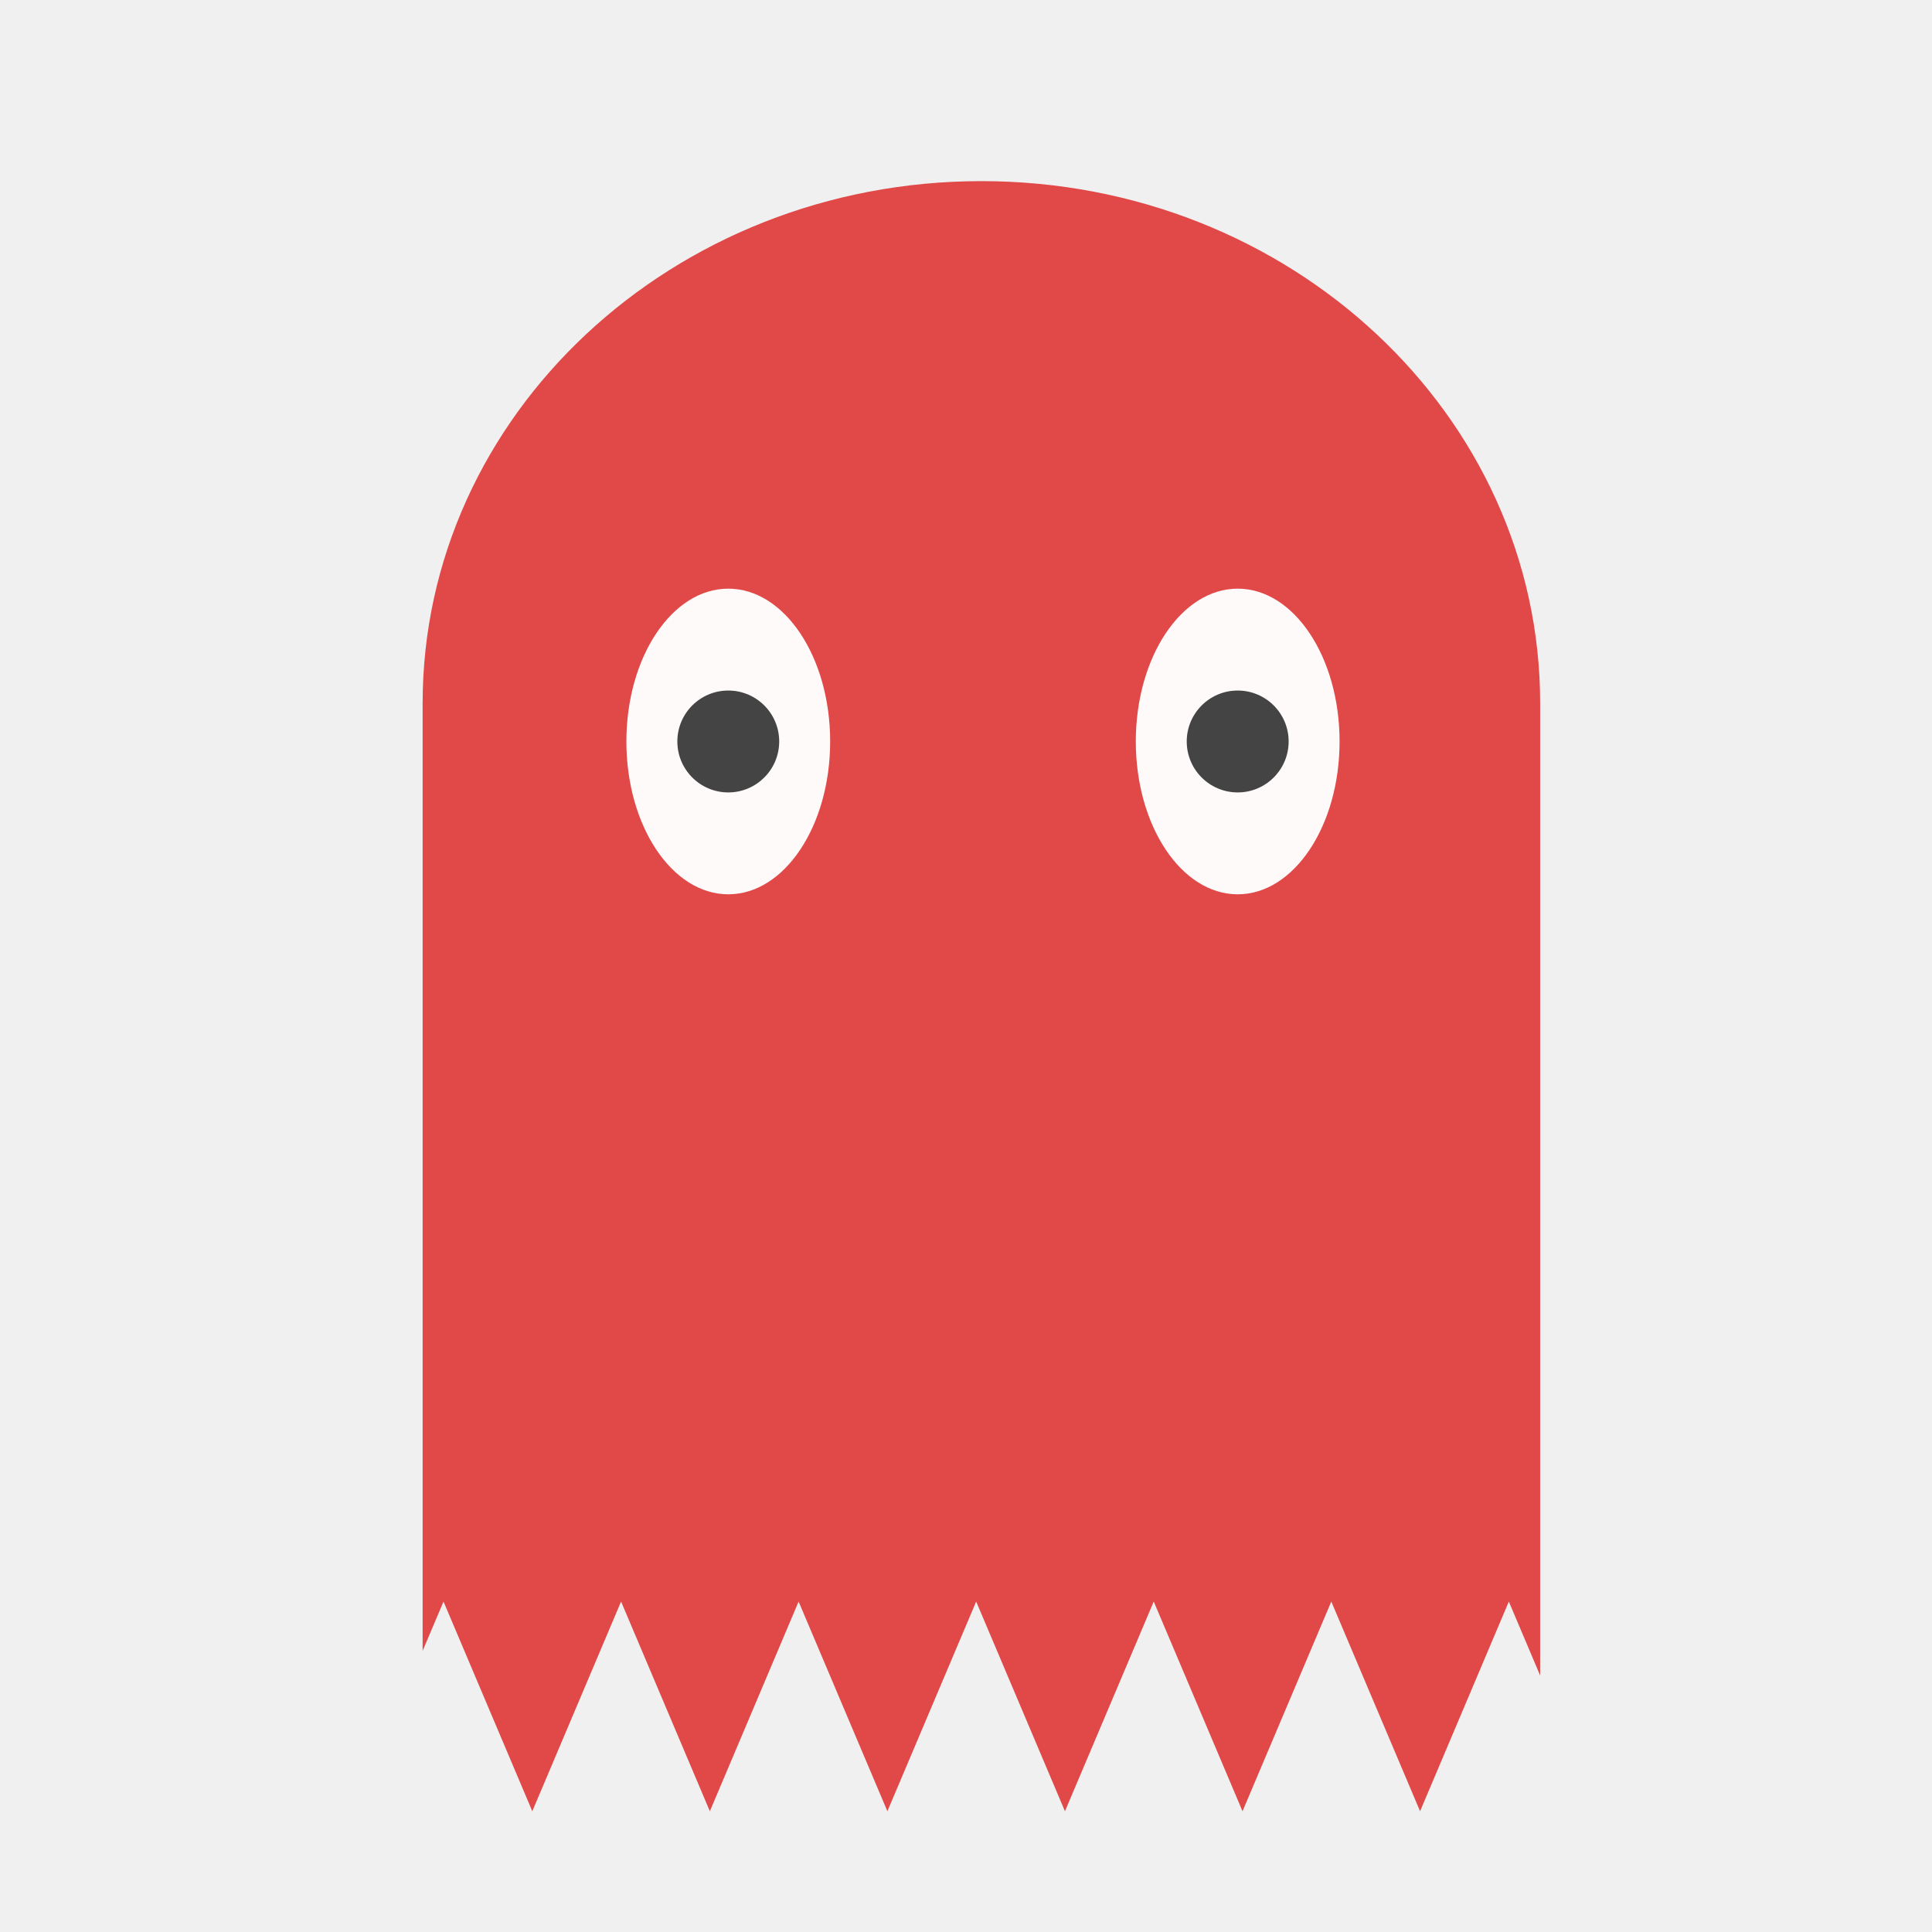
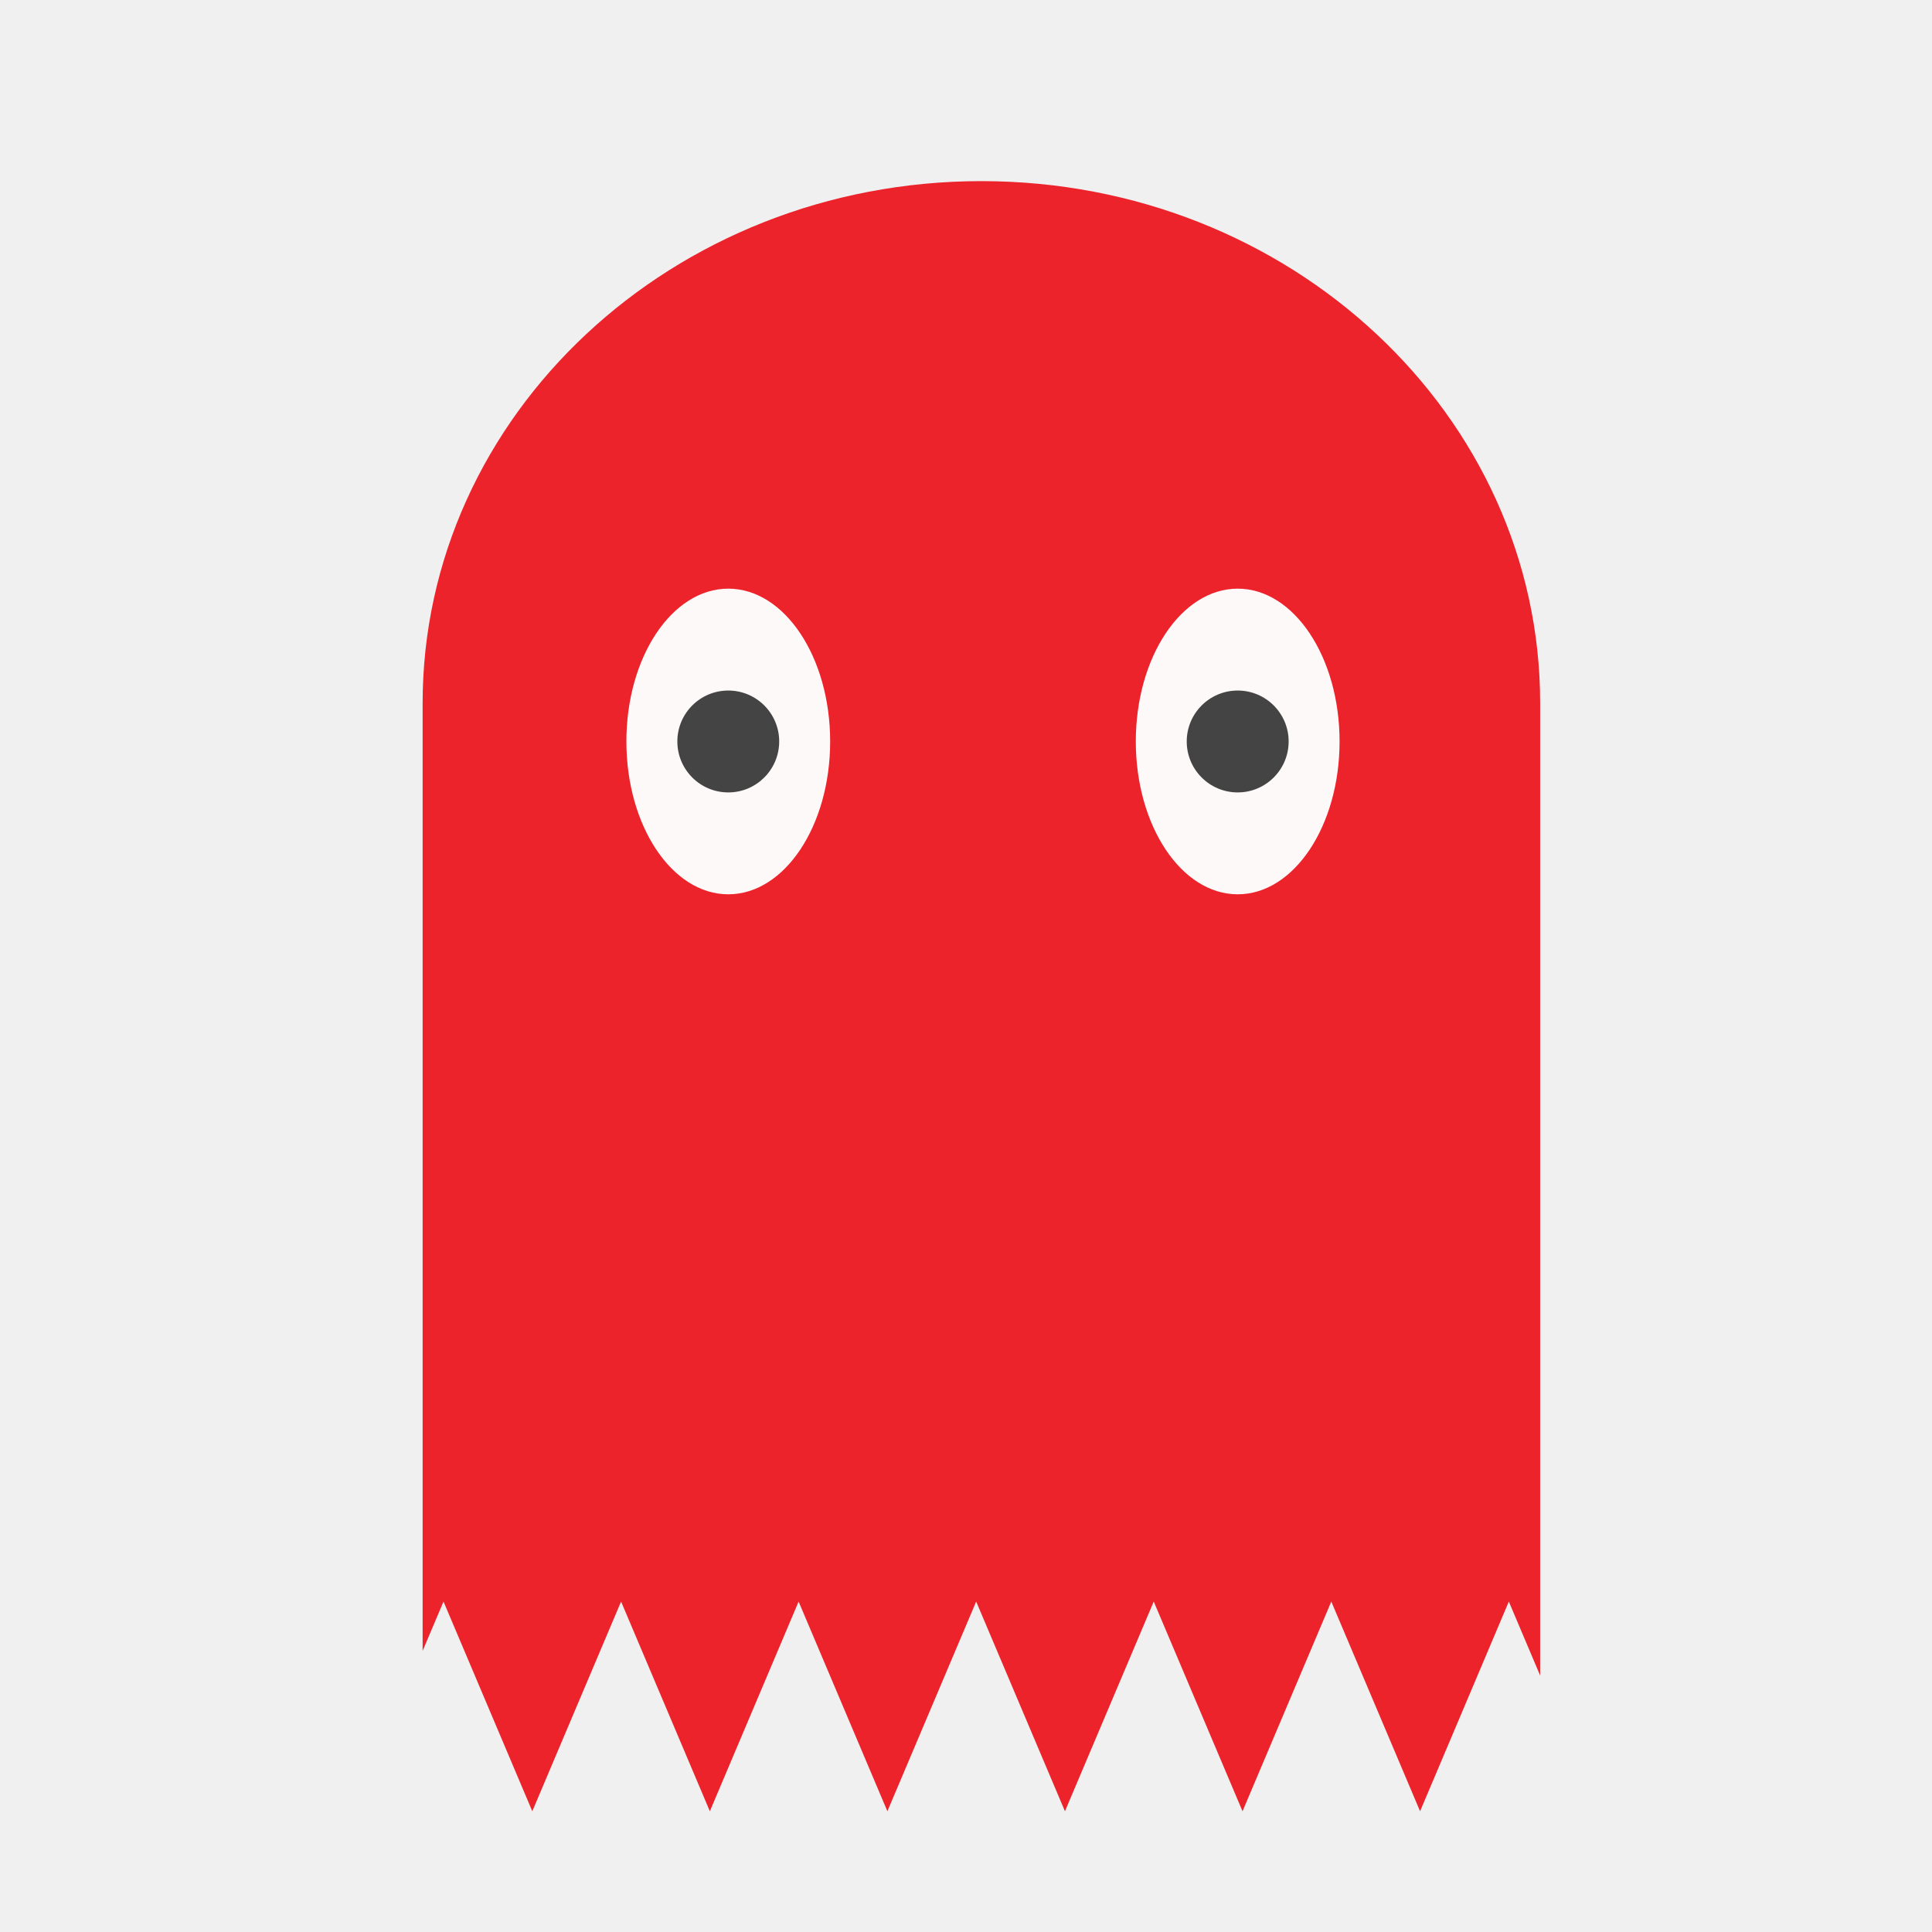
<svg xmlns="http://www.w3.org/2000/svg" width="64" height="64" viewBox="0 0 64 64" fill="none">
  <g clip-path="url(#clip0_92_1110)">
    <rect width="64" height="64" fill="FFFFFF00" pointer-events="all" />
-     <path d="M32.51 6C42.733 6 51.02 13.745 51.02 23.299V55.505L49.982 53.054L47.042 60L44.101 53.054L41.16 60L38.219 53.054L35.278 60L32.337 53.054L29.396 60L26.455 53.054L23.515 60L20.574 53.054L17.633 60L14.692 53.054L14 54.688V23.299C14 13.745 22.287 6 32.51 6Z" fill="#E14949" />
+     <path d="M32.51 6C42.733 6 51.02 13.745 51.02 23.299V55.505L49.982 53.054L47.042 60L44.101 53.054L41.16 60L38.219 53.054L35.278 60L32.337 53.054L29.396 60L26.455 53.054L23.515 60L20.574 53.054L17.633 60L14.692 53.054L14 54.688V23.299C14 13.745 22.287 6 32.51 6Z" fill="#ec232b" />
    <path d="M24.125 29.625C25.989 29.625 27.5 27.358 27.5 24.562C27.5 21.767 25.989 19.5 24.125 19.5C22.261 19.5 20.75 21.767 20.75 24.562C20.75 27.358 22.261 29.625 24.125 29.625Z" fill="white" fill-opacity="0.97" />
    <path d="M41 29.625C42.864 29.625 44.375 27.358 44.375 24.562C44.375 21.767 42.864 19.5 41 19.5C39.136 19.5 37.625 21.767 37.625 24.562C37.625 27.358 39.136 29.625 41 29.625Z" fill="white" fill-opacity="0.97" />
    <path d="M41 26.25C41.932 26.25 42.688 25.494 42.688 24.562C42.688 23.63 41.932 22.875 41 22.875C40.068 22.875 39.312 23.63 39.312 24.562C39.312 25.494 40.068 26.25 41 26.25Z" fill="#444444" />
    <path d="M24.125 26.25C25.057 26.25 25.812 25.494 25.812 24.562C25.812 23.63 25.057 22.875 24.125 22.875C23.193 22.875 22.438 23.63 22.438 24.562C22.438 25.494 23.193 26.25 24.125 26.25Z" fill="#444444" />
  </g>
  <defs>
    <clipPath id="clip0_92_1110">
      <rect width="64" height="64" fill="white" />
    </clipPath>
  </defs>
</svg>
